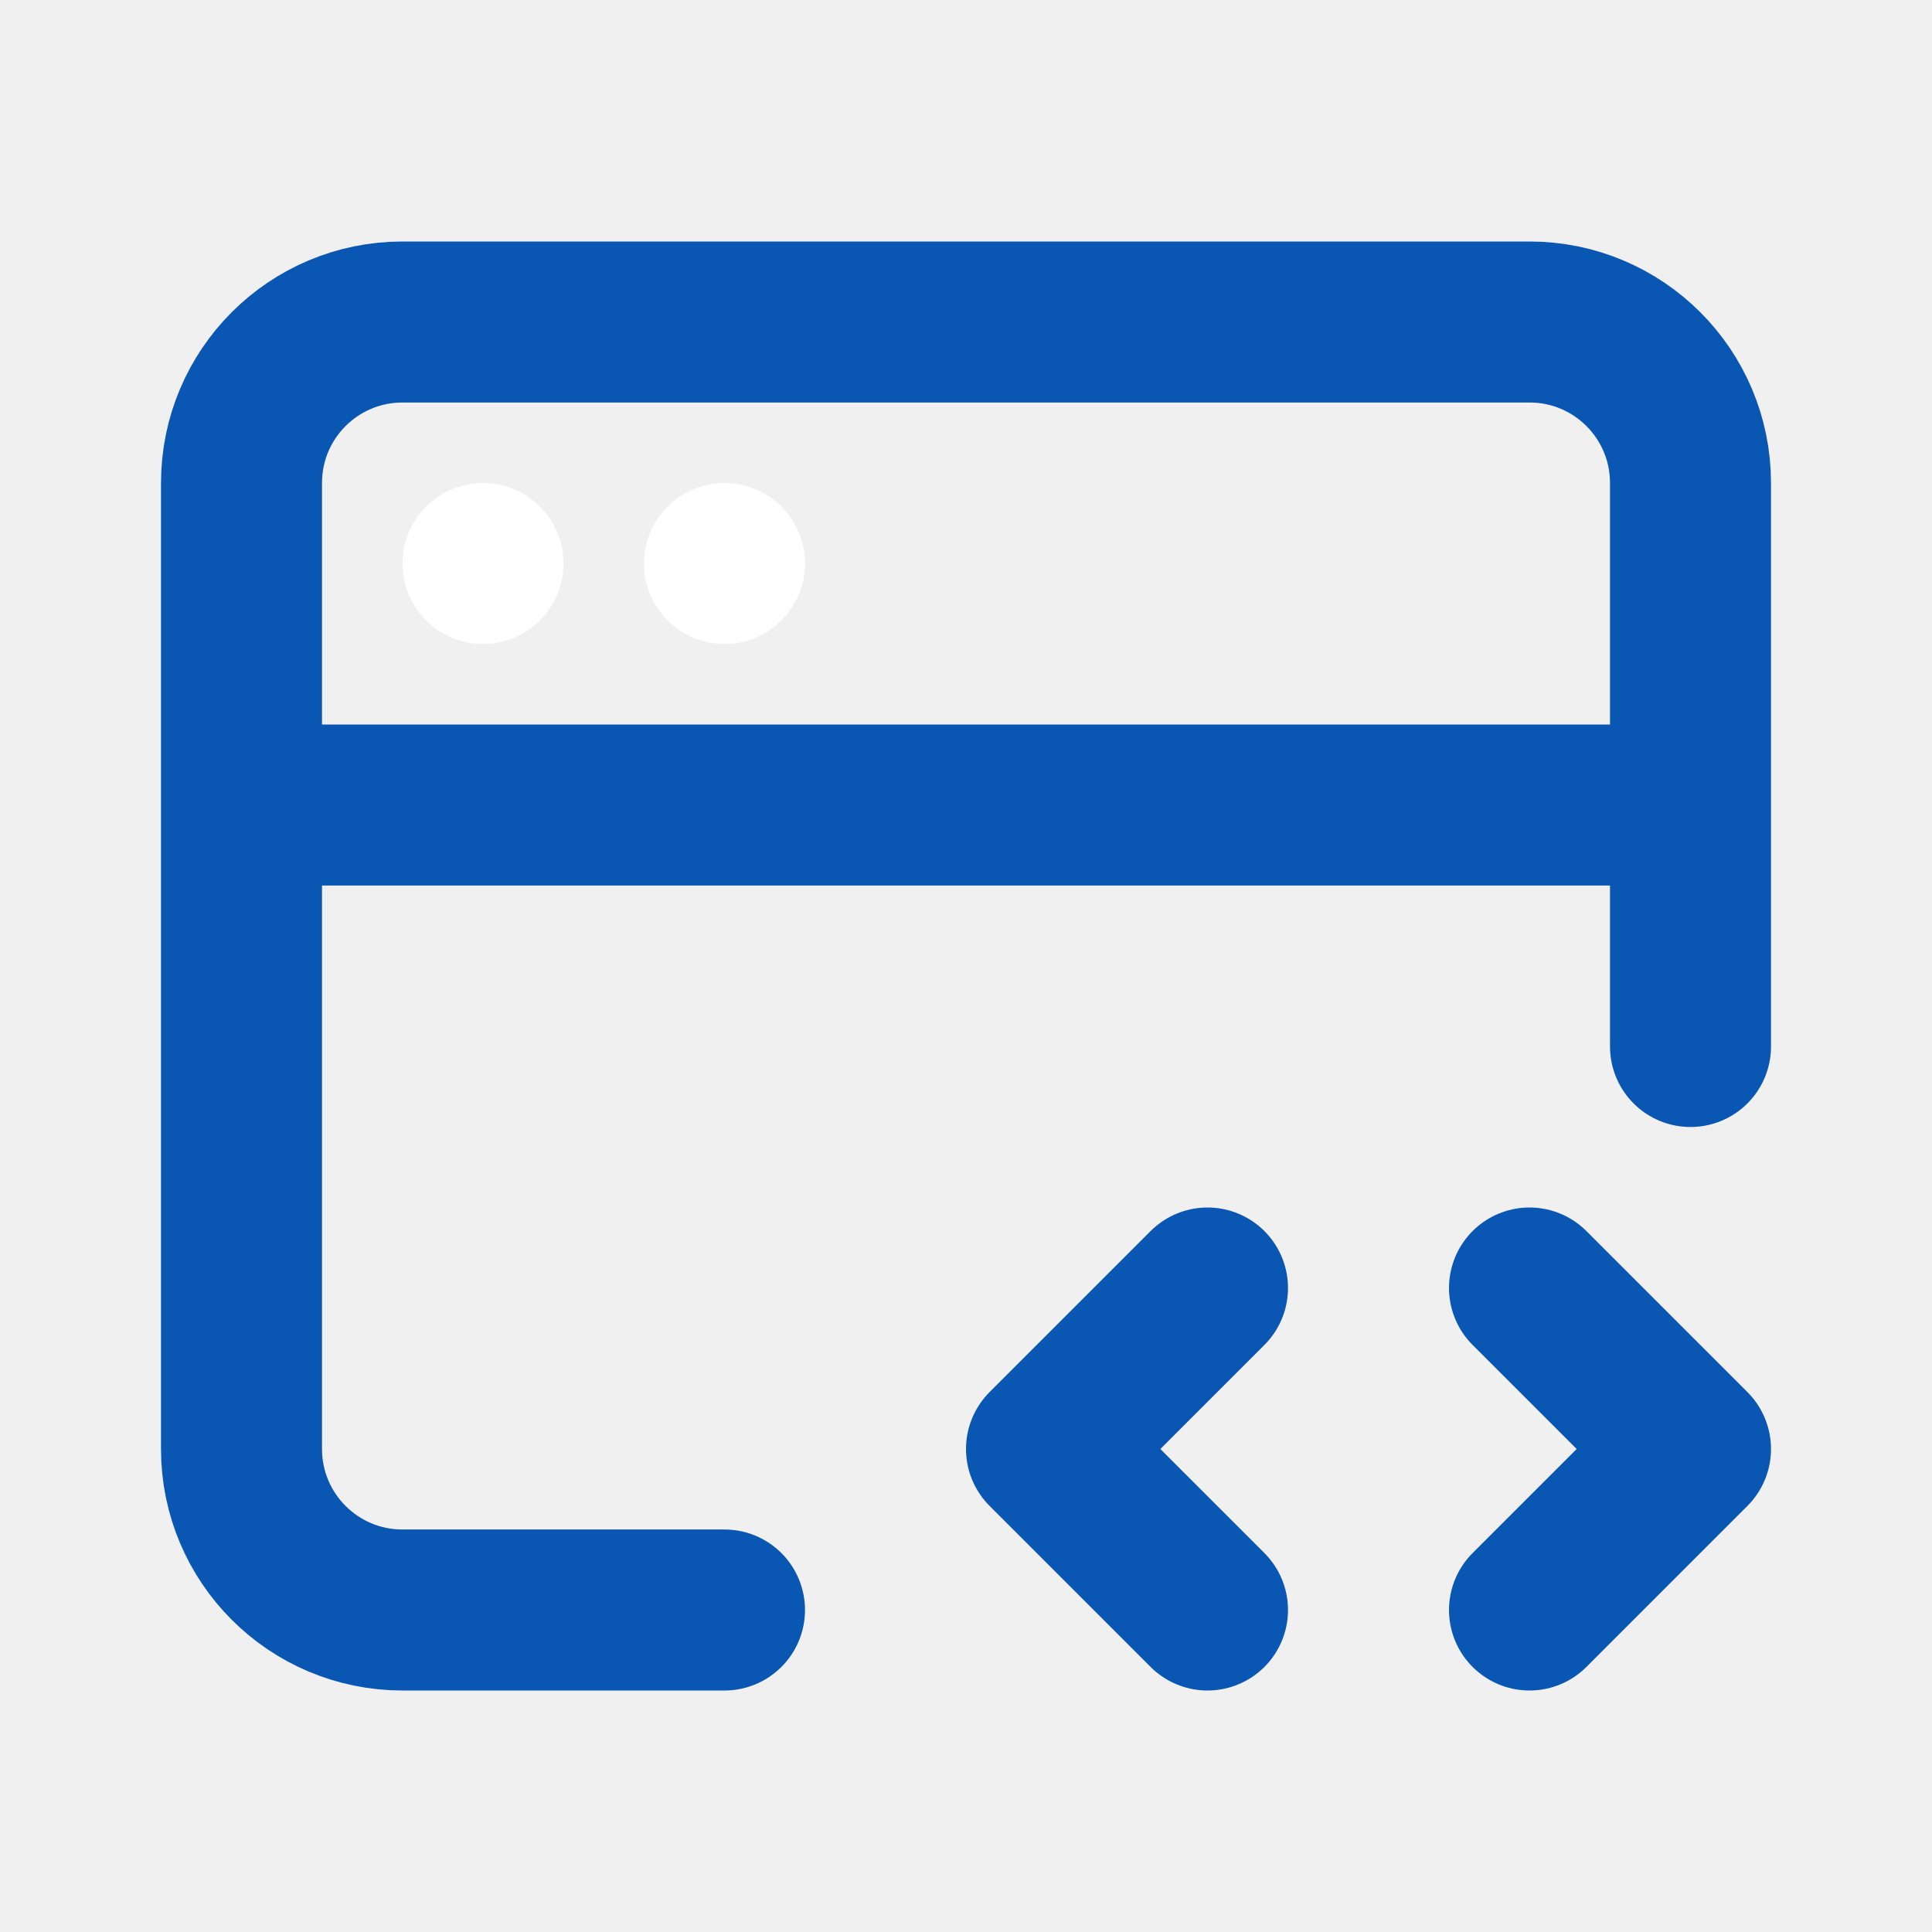
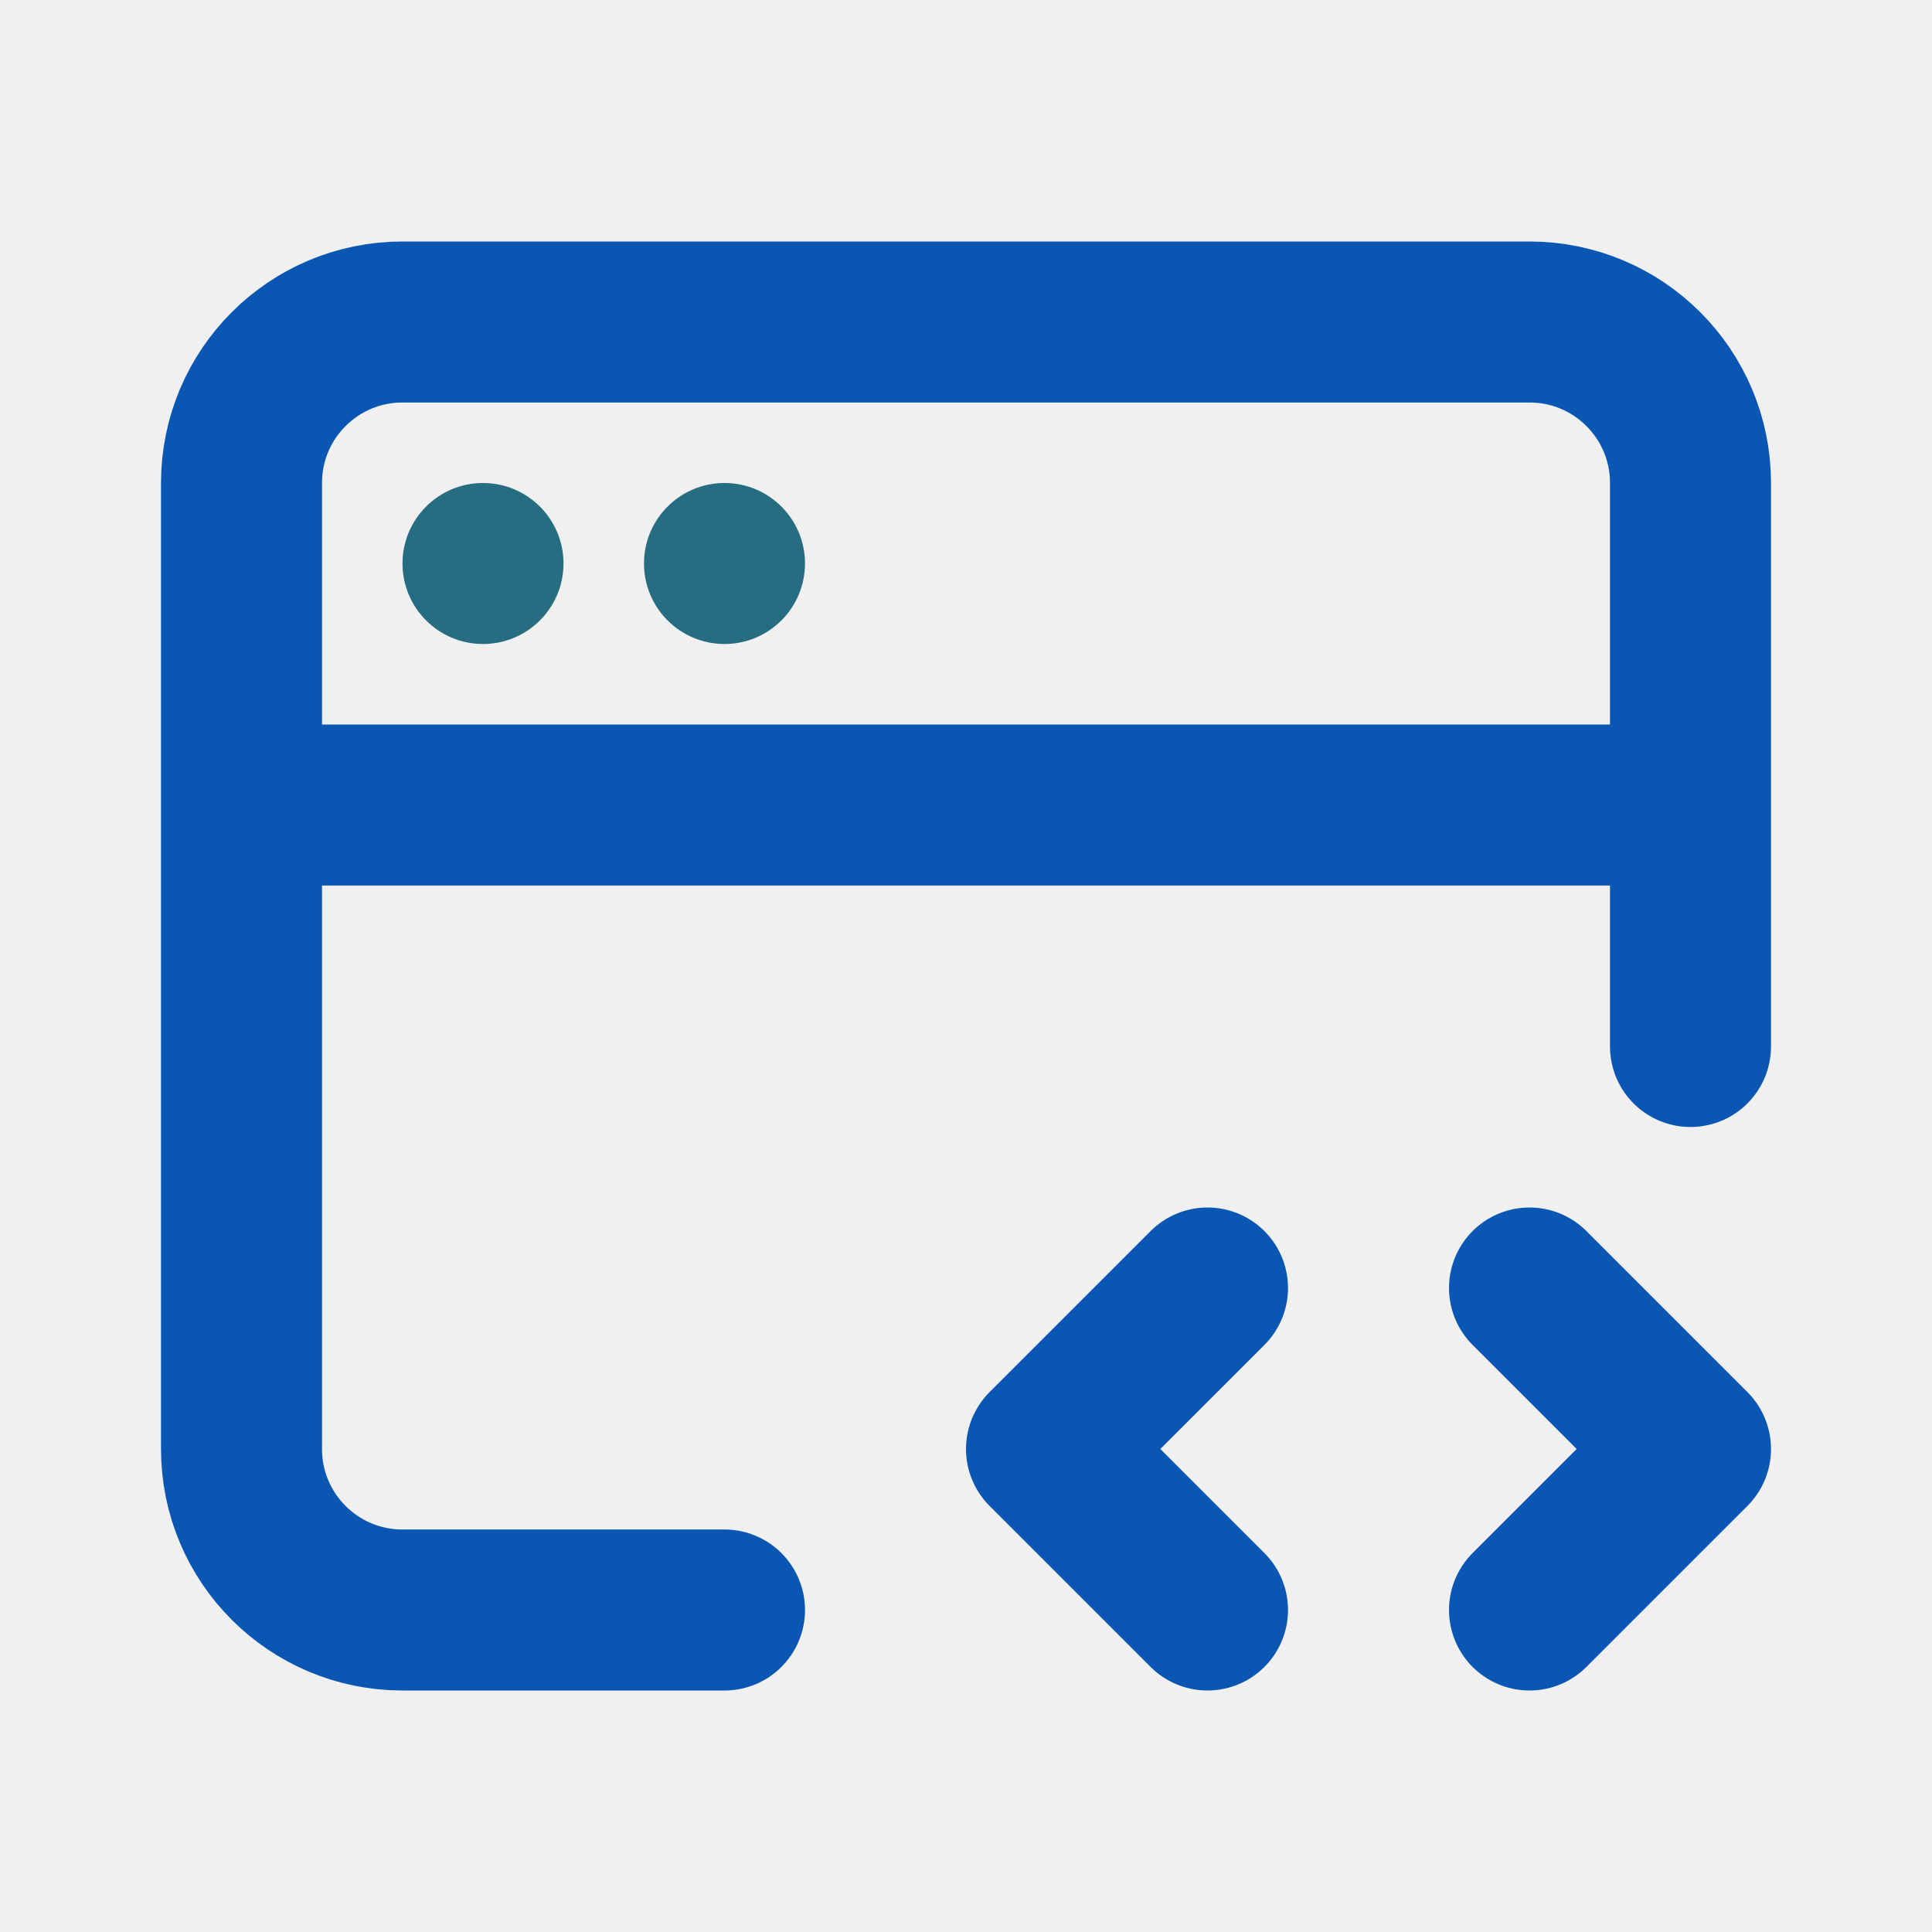
<svg xmlns="http://www.w3.org/2000/svg" width="800px" height="800px" viewBox="0 0 24 24" fill="none">
  <g id="SVGRepo_bgCarrier" stroke-width="0" />
  <g id="SVGRepo_tracerCarrier" stroke-linecap="round" stroke-linejoin="round" />
  <g id="SVGRepo_iconCarrier">
    <path d="M3 10V18C3 19.105 3.895 20 5 20H9M3 10V6C3 4.895 3.895 4 5 4H19C20.105 4 21 4.895 21 6V10M3 10H21M21 10V13" stroke="#0a56b3" stroke-width="2" stroke-linecap="round" stroke-linejoin="round" />
    <path d="M15 16L13 18L15 20" stroke="#0a56b3" stroke-width="2" stroke-linecap="round" stroke-linejoin="round" />
    <path d="M19 16L21 18L19 20" stroke="#0a56b3" stroke-width="2" stroke-linecap="round" stroke-linejoin="round" />
-     <circle cx="6" cy="7" r="1" fill="#fff" />
-     <circle cx="9" cy="7" r="1" fill="#fff" />
+     <circle cx="6" cy="7" r="1" fill="#266d82" />
+     <circle cx="9" cy="7" r="1" fill="#266d82" />
  </g>
</svg>
